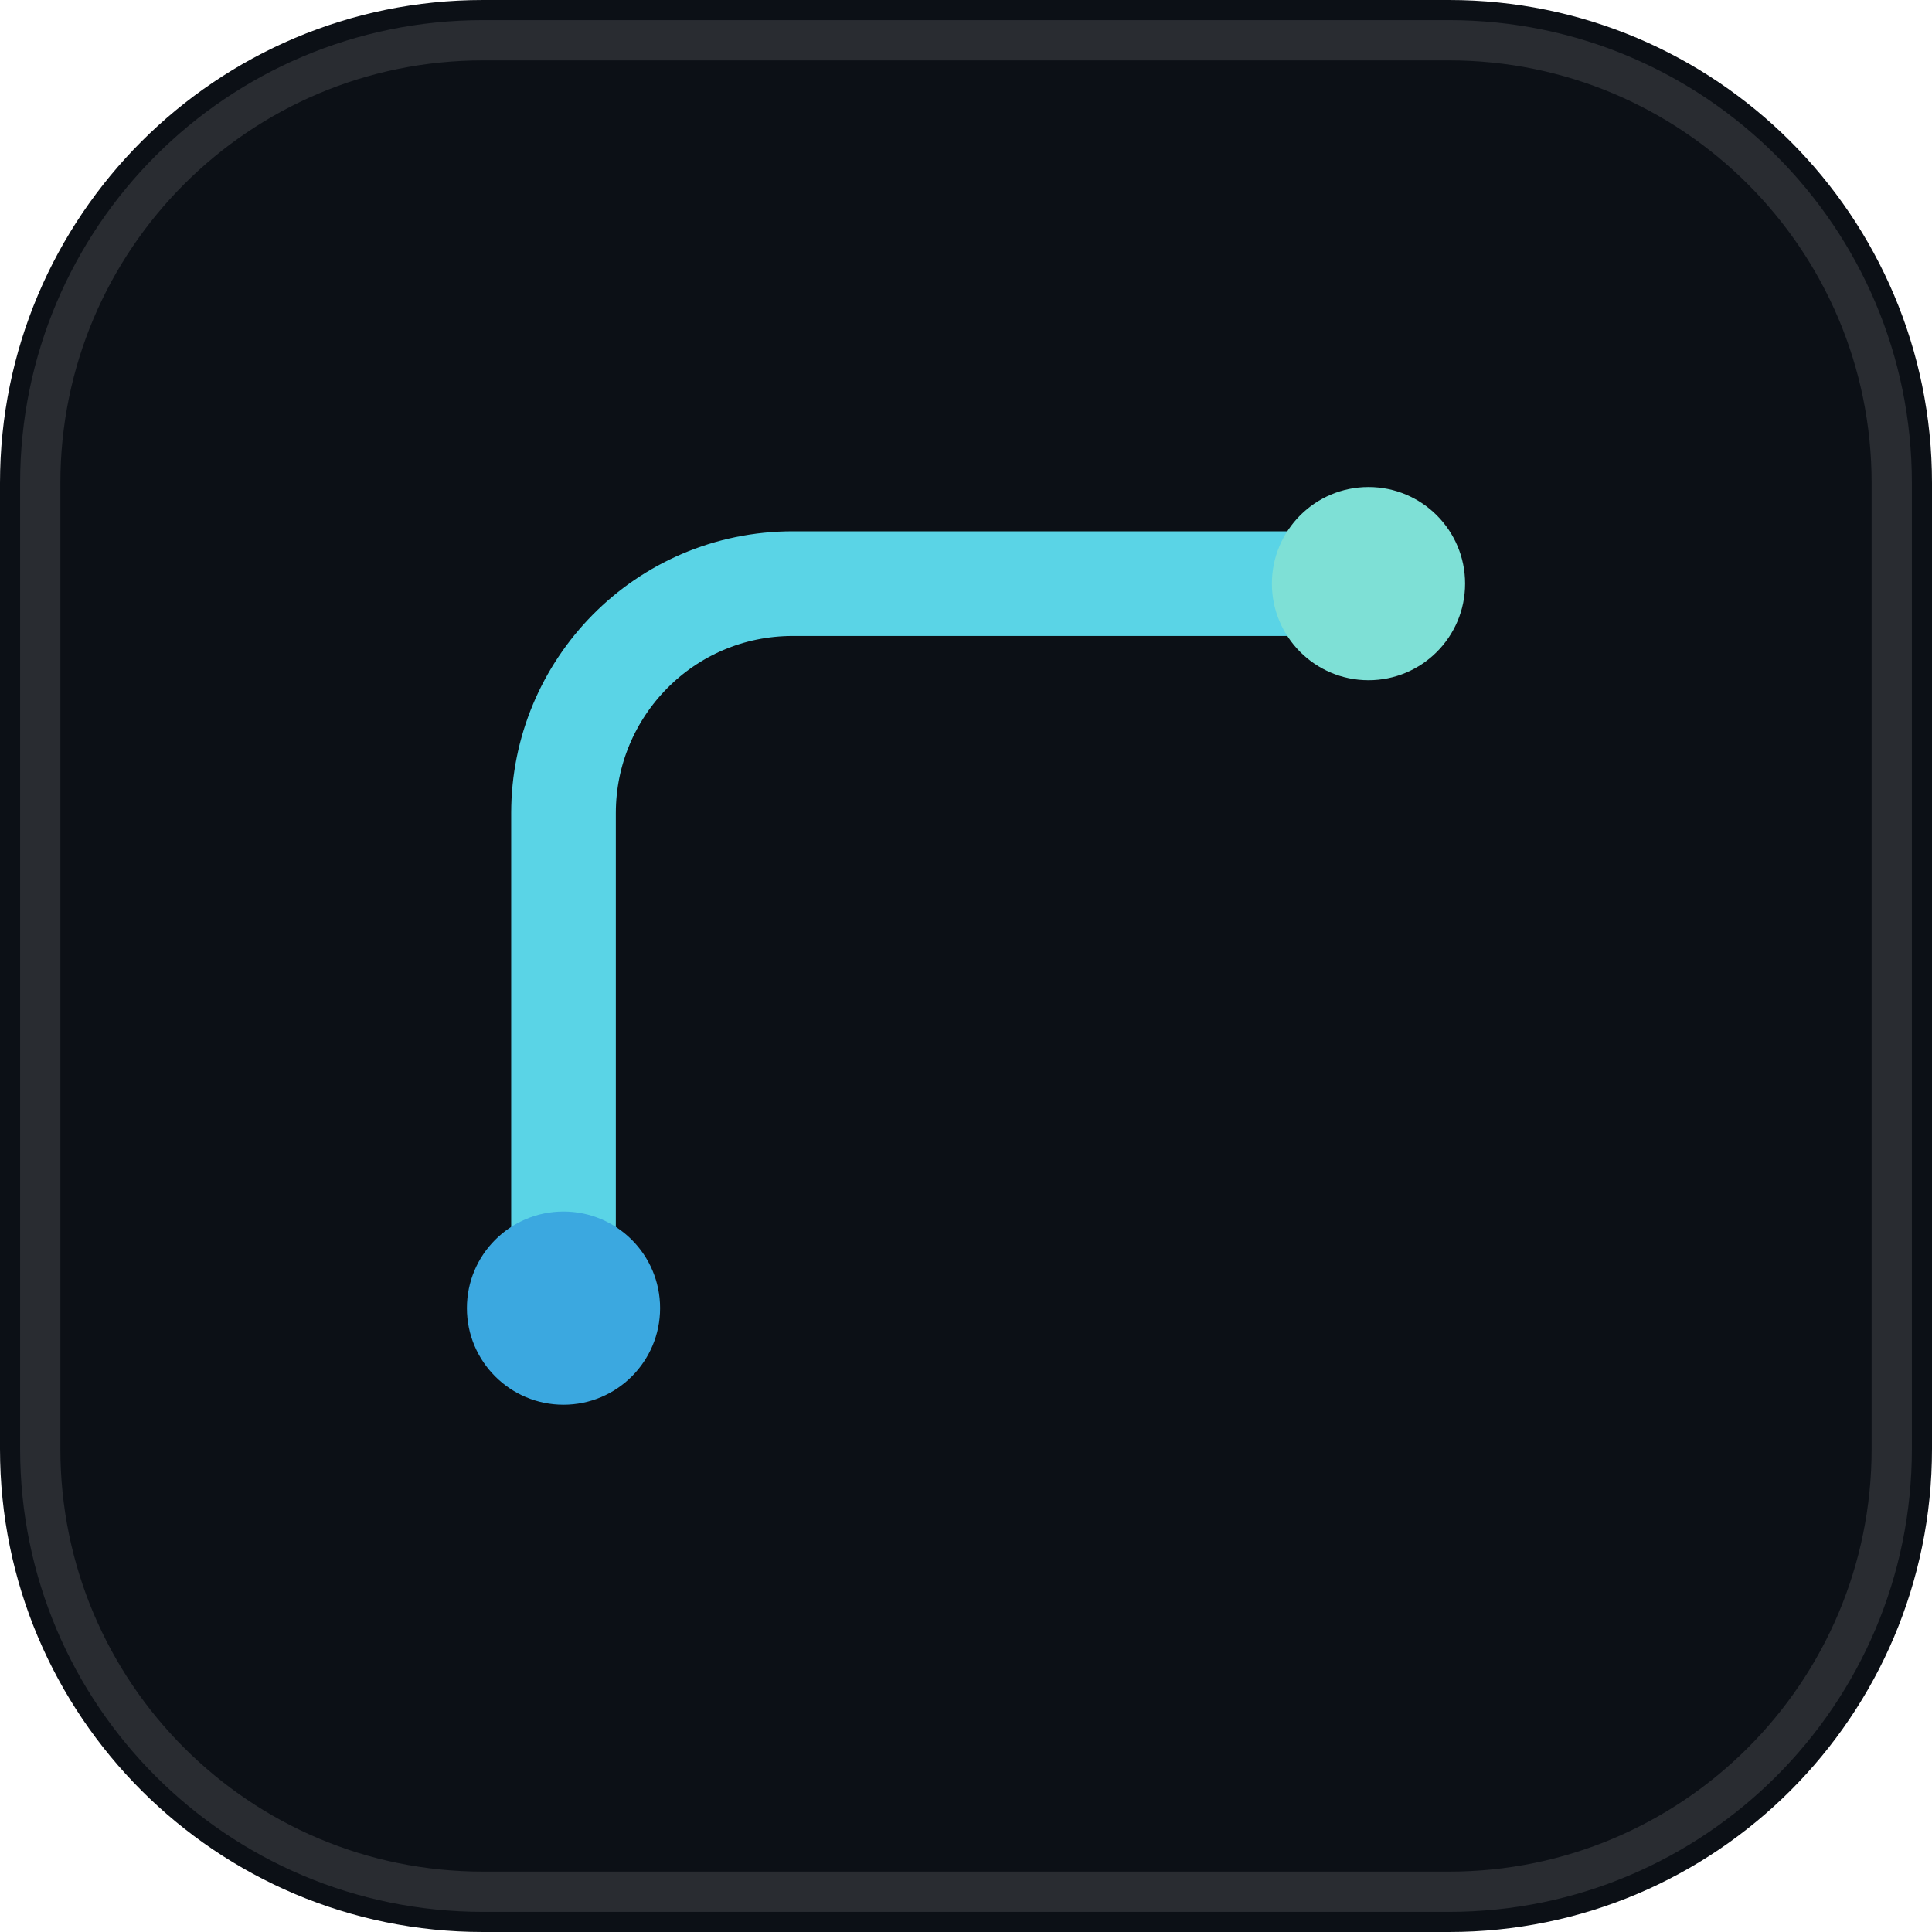
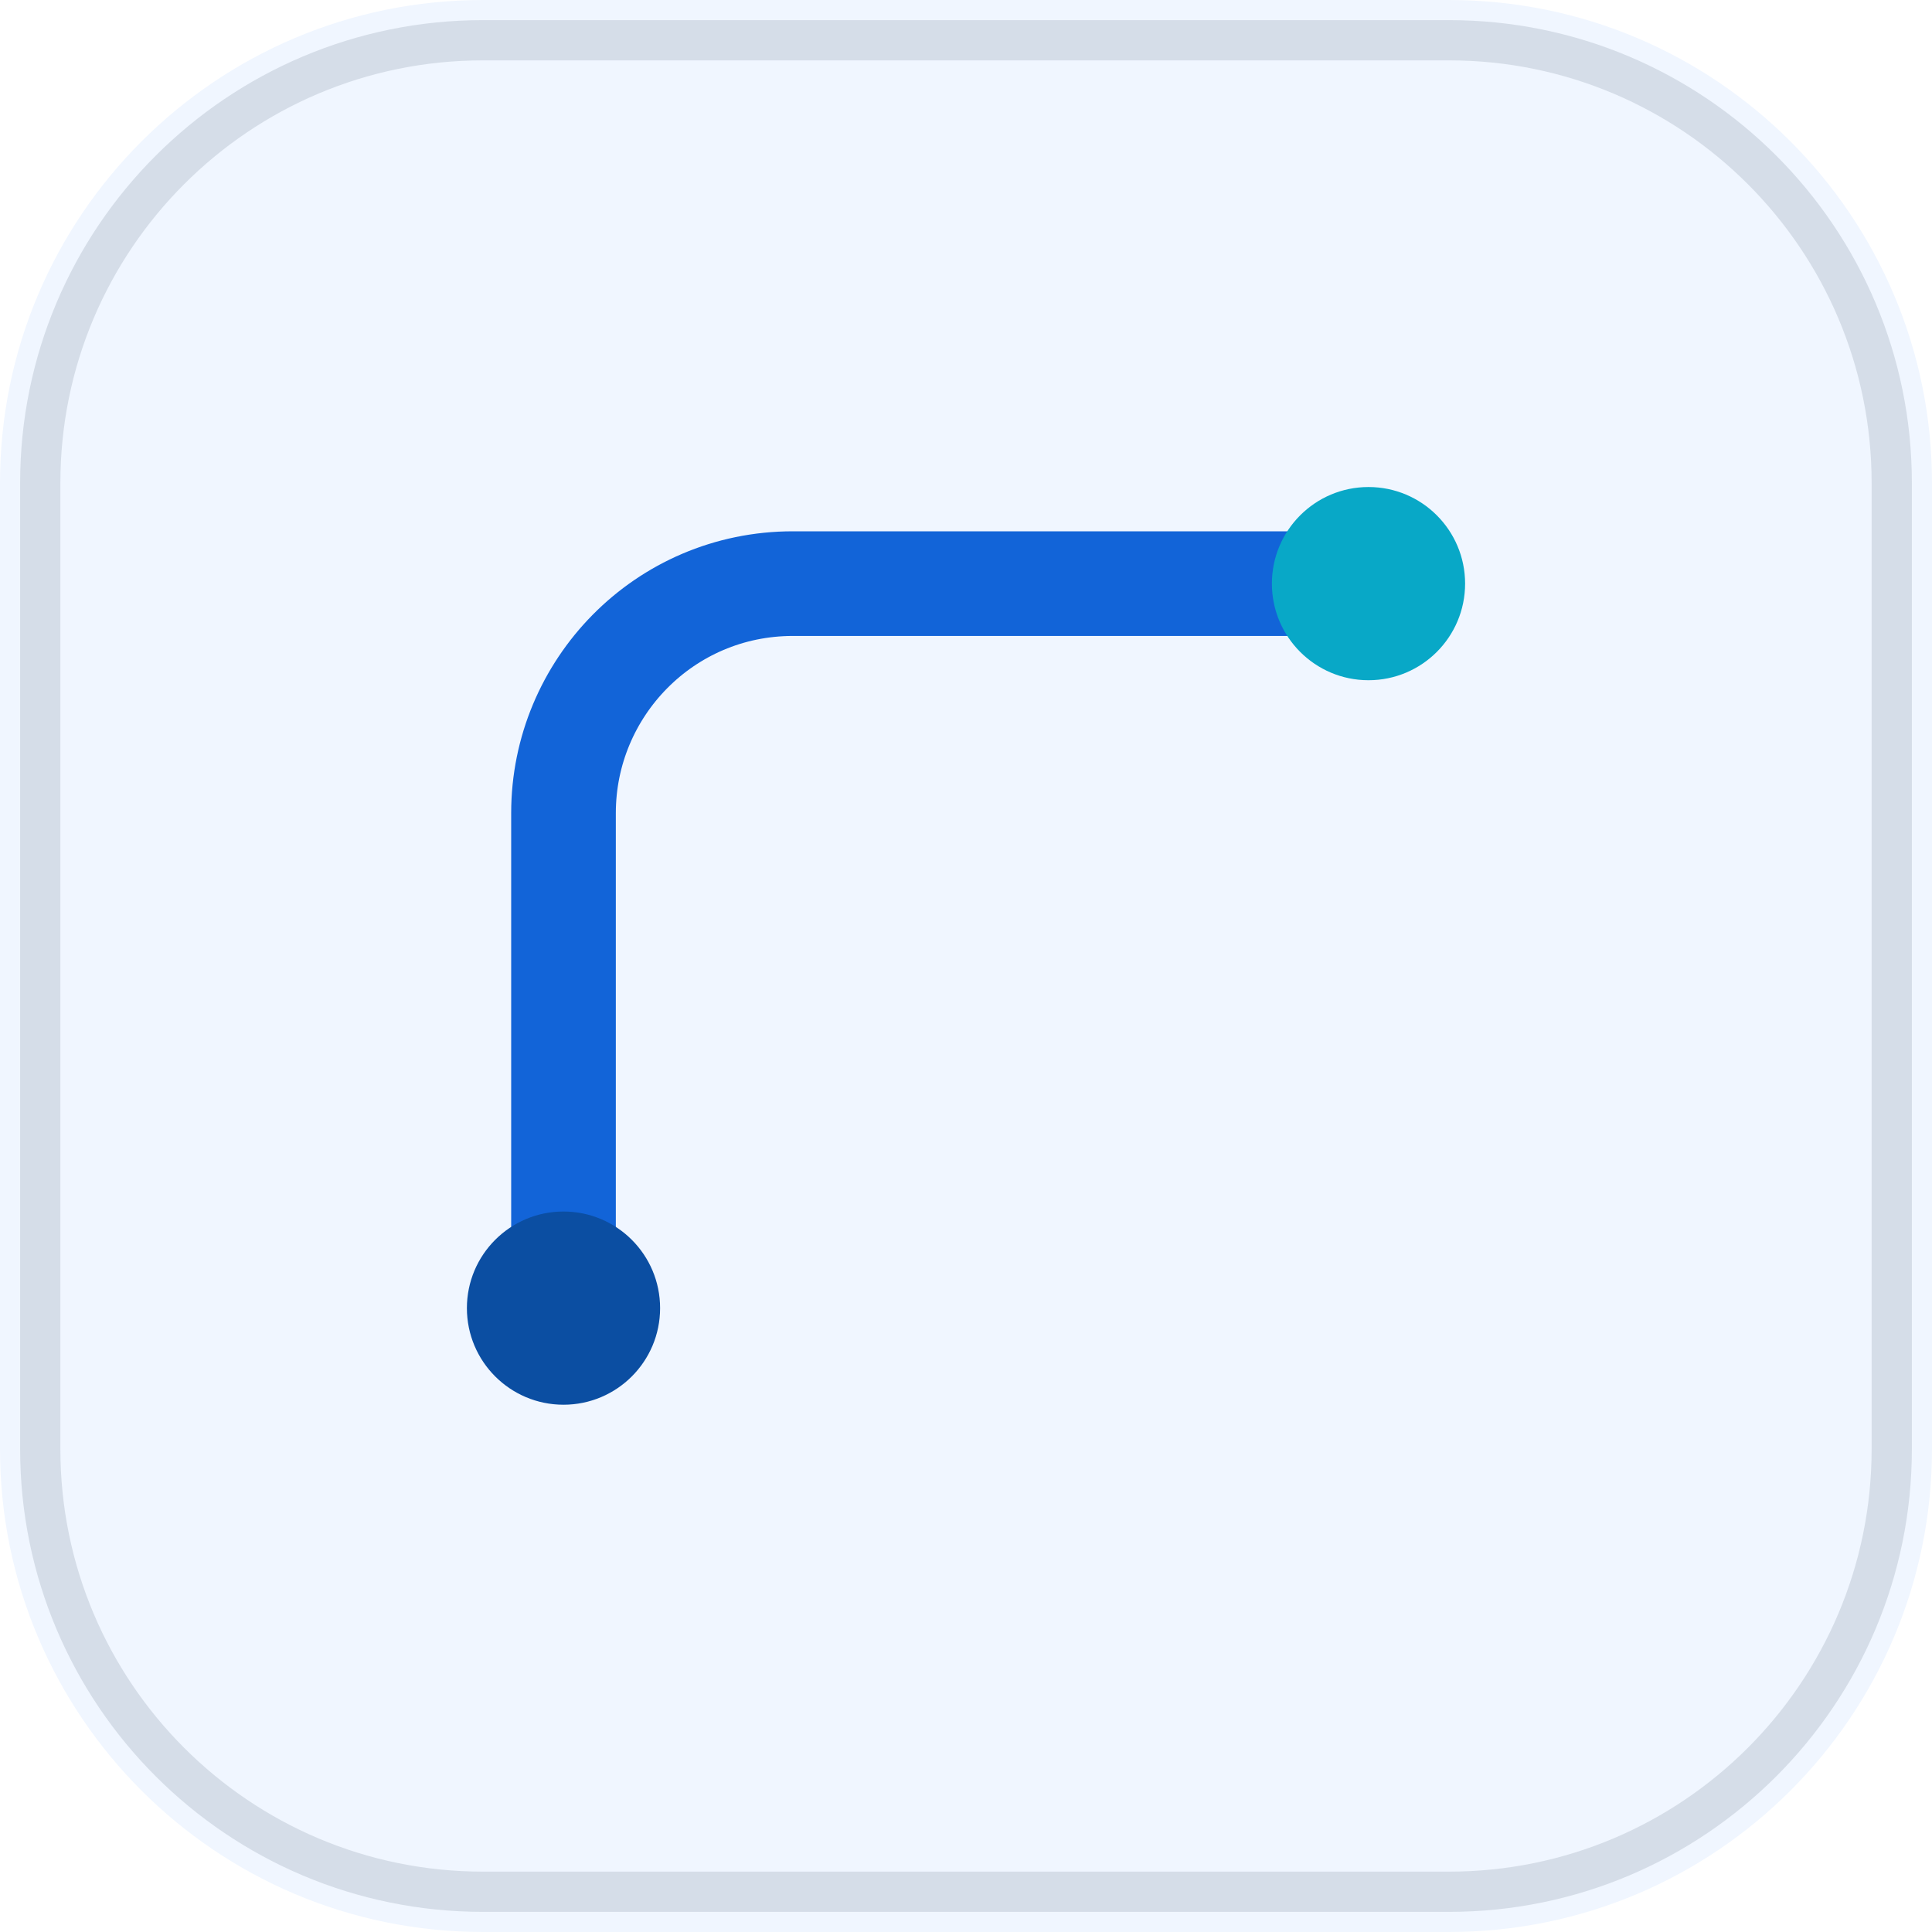
<svg xmlns="http://www.w3.org/2000/svg" viewBox="0 0 48 48" fill="none" role="img" aria-labelledby="logoTitle">
-   <rect width="48" height="48" rx="12" fill="#0C1016" />
-   <rect x="1" y="1" width="46" height="46" rx="11" fill="none" stroke="rgba(255,255,255,0.12)" />
-   <path d="M14 32.5V20.2c0-3.1 2.5-5.7 5.7-5.7H34" fill="none" stroke="#5AD4E6" stroke-width="2.6" stroke-linecap="round" stroke-linejoin="round" />
-   <circle cx="14" cy="32.5" r="2.4" fill="#3BA8E0" />
-   <circle cx="34" cy="14.5" r="2.4" fill="#7EE0D6" />
+   <rect width="48" height="48" rx="12" fill="#F0F6FF" />
+   <rect x="1" y="1" width="46" height="46" rx="11" fill="none" stroke="#D5DDE8" />
+   <path d="M14 32.5V20.2c0-3.1 2.5-5.7 5.7-5.7H34" fill="none" stroke="#1264D8" stroke-width="2.6" stroke-linecap="round" stroke-linejoin="round" />
+   <circle cx="14" cy="32.5" r="2.4" fill="#0B4EA2" />
+   <circle cx="34" cy="14.5" r="2.4" fill="#08A8C7" />
</svg>
